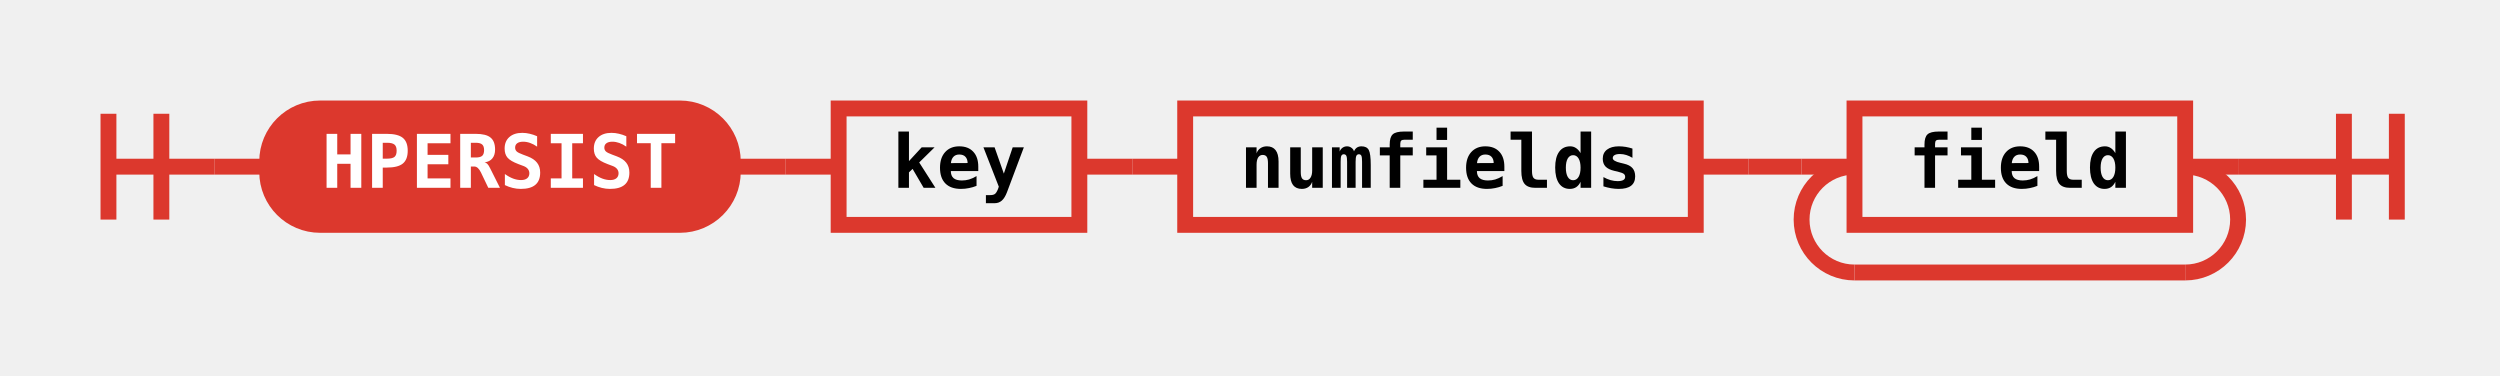
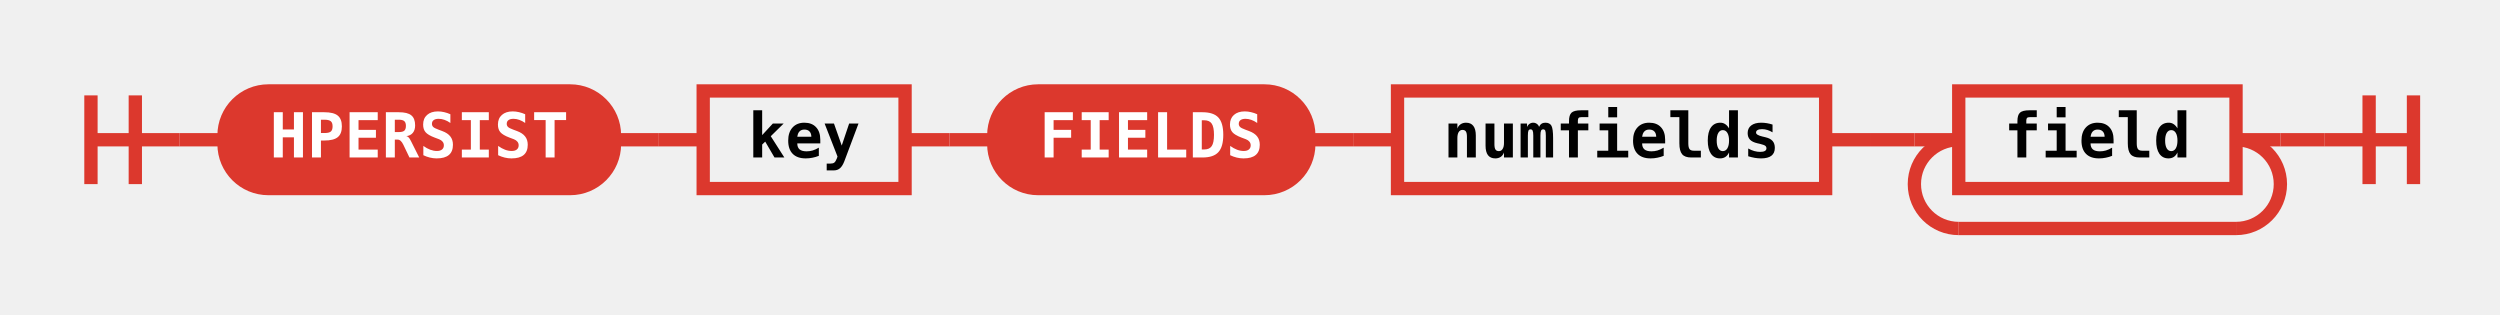
- <svg xmlns="http://www.w3.org/2000/svg" class="railroad-diagram" height="71" viewBox="0 0 472.5 71" width="472.5">
+ <svg xmlns="http://www.w3.org/2000/svg" class="railroad-diagram" height="71" viewBox="0 0 563.5 71" width="563.5">
  <defs>
    <style type="text/css">
svg.railroad-diagram { background-color: transparent; }
.terminal rect { fill: #DC382D !important; stroke: #DC382D !important; }
.terminal text { fill: white !important; font-weight: bold; }
.nonterminal rect { fill: none !important; stroke: #DC382D !important; stroke-width: 2; }
.nonterminal text { fill: #DC382D !important; font-weight: bold; }
path { stroke: #DC382D !important; stroke-width: 2; fill: none; }
circle { fill: #DC382D !important; stroke: #DC382D !important; }
</style>
  </defs>
  <g transform="translate(.5 .5)">
    <style>/*  */
	svg.railroad-diagram {
		background-color: transparent;
	}
	svg.railroad-diagram path {
		stroke-width:3;
		stroke: #DC382D;
		fill:rgba(0,0,0,0);
	}
	svg.railroad-diagram text {
		font:bold 14px monospace;
		text-anchor:middle;
	}
	svg.railroad-diagram text.label{
		text-anchor:start;
	}
	svg.railroad-diagram text.comment{
		font:italic 12px monospace;
	}
	svg.railroad-diagram rect{
		stroke-width:3;
		stroke: #DC382D;
		fill: none;
	}
	svg.railroad-diagram rect.group-box {
		stroke: #DC382D;
		stroke-dasharray: 10 5;
		fill: none;
	}

/*  */
</style>
    <g>
      <path d="M20 21v20m10 -20v20m-10 -10h20" />
    </g>
    <path d="M40 31h10" />
    <g>
      <path d="M50 31h0.0" />
-       <path d="M422.5 31h0.0" />
+       <path d="M513.5 31h0.0" />
      <g class="terminal ">
        <path d="M50.0 31h0.0" />
        <path d="M138.0 31h0.0" />
        <rect height="22" rx="10" ry="10" width="88.0" x="50.0" y="20" />
        <text x="94.0" y="35">HPERSIST</text>
      </g>
      <path d="M138.0 31h10" />
      <path d="M148.0 31h10" />
      <g class="non-terminal ">
        <path d="M158.0 31h0.0" />
        <path d="M203.5 31h0.0" />
        <rect height="22" width="45.5" x="158.0" y="20" />
        <text x="180.75" y="35">key</text>
      </g>
      <path d="M203.5 31h10" />
      <path d="M213.5 31h10" />
      <g>
        <path d="M223.5 31h0.0" />
-         <path d="M422.5 31h0.0" />
+         <path d="M513.5 31h0.0" />
+         <g class="terminal ">
+           <path d="M223.5 31h0.0" />
+           <path d="M294.5 31h0.0" />
+           <rect height="22" rx="10" ry="10" width="71.0" x="223.5" y="20" />
+           <text x="259.0" y="35">FIELDS</text>
+         </g>
+         <path d="M294.5 31h10" />
+         <path d="M304.5 31h10" />
        <g class="non-terminal ">
-           <path d="M223.5 31h0.0" />
-           <path d="M320.0 31h0.0" />
-           <rect height="22" width="96.5" x="223.5" y="20" />
-           <text x="271.75" y="35">numfields</text>
+           <path d="M314.5 31h0.0" />
+           <path d="M411.0 31h0.0" />
+           <rect height="22" width="96.5" x="314.5" y="20" />
+           <text x="362.75" y="35">numfields</text>
        </g>
-         <path d="M320.0 31h10" />
-         <path d="M330.0 31h10" />
+         <path d="M411.0 31h10" />
+         <path d="M421.0 31h10" />
        <g>
-           <path d="M340.0 31h0.0" />
-           <path d="M422.5 31h0.0" />
-           <path d="M340.0 31h10" />
+           <path d="M431.0 31h0.0" />
+           <path d="M513.5 31h0.0" />
+           <path d="M431.0 31h10" />
          <g class="non-terminal ">
-             <path d="M350.0 31h0.0" />
-             <path d="M412.5 31h0.0" />
-             <rect height="22" width="62.5" x="350.0" y="20" />
-             <text x="381.25" y="35">field</text>
+             <path d="M441.0 31h0.0" />
+             <path d="M503.5 31h0.0" />
+             <rect height="22" width="62.5" x="441.0" y="20" />
+             <text x="472.25" y="35">field</text>
          </g>
-           <path d="M412.5 31h10" />
-           <path d="M350.0 31a10 10 0 0 0 -10 10v0a10 10 0 0 0 10 10" />
+           <path d="M503.5 31h10" />
+           <path d="M441.0 31a10 10 0 0 0 -10 10v0a10 10 0 0 0 10 10" />
          <g>
-             <path d="M350.0 51h62.5" />
+             <path d="M441.0 51h62.5" />
          </g>
-           <path d="M412.5 51a10 10 0 0 0 10 -10v0a10 10 0 0 0 -10 -10" />
+           <path d="M503.5 51a10 10 0 0 0 10 -10v0a10 10 0 0 0 -10 -10" />
        </g>
      </g>
    </g>
-     <path d="M422.5 31h10" />
-     <path d="M 432.5 31 h 20 m -10 -10 v 20 m 10 -20 v 20" />
+     <path d="M513.5 31h10" />
+     <path d="M 523.5 31 h 20 m -10 -10 v 20 m 10 -20 v 20" />
  </g>
</svg>
